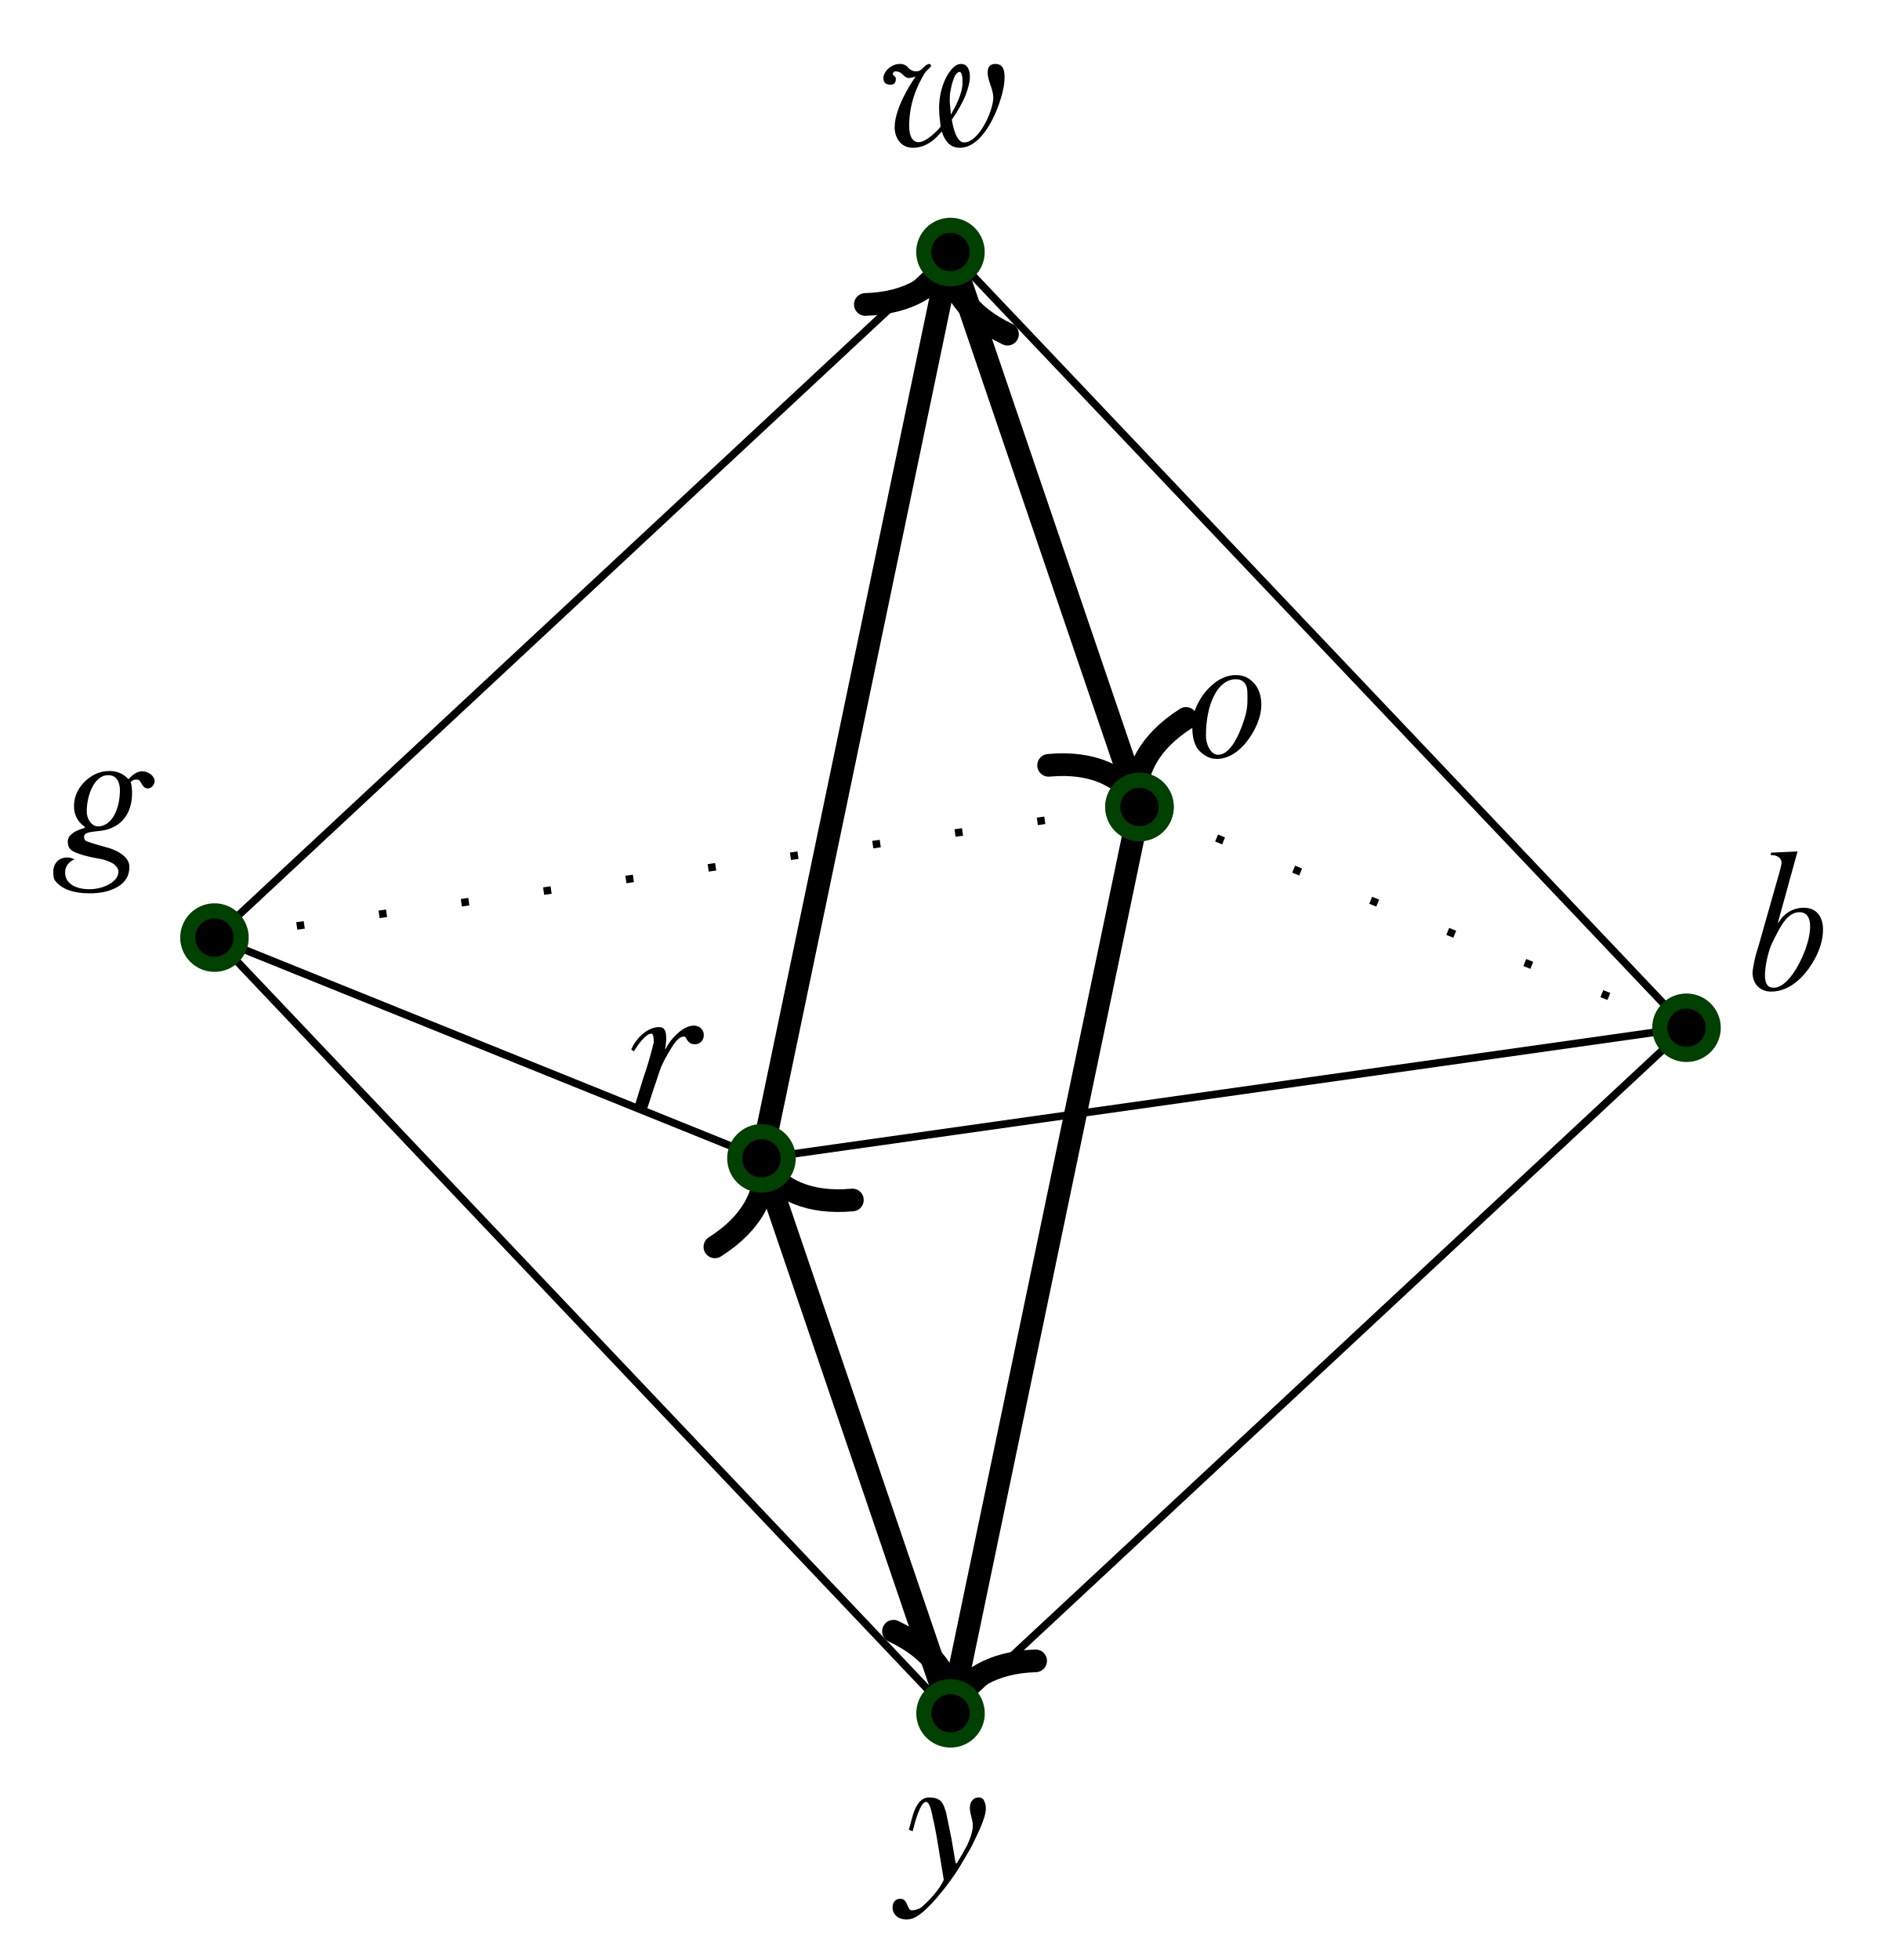
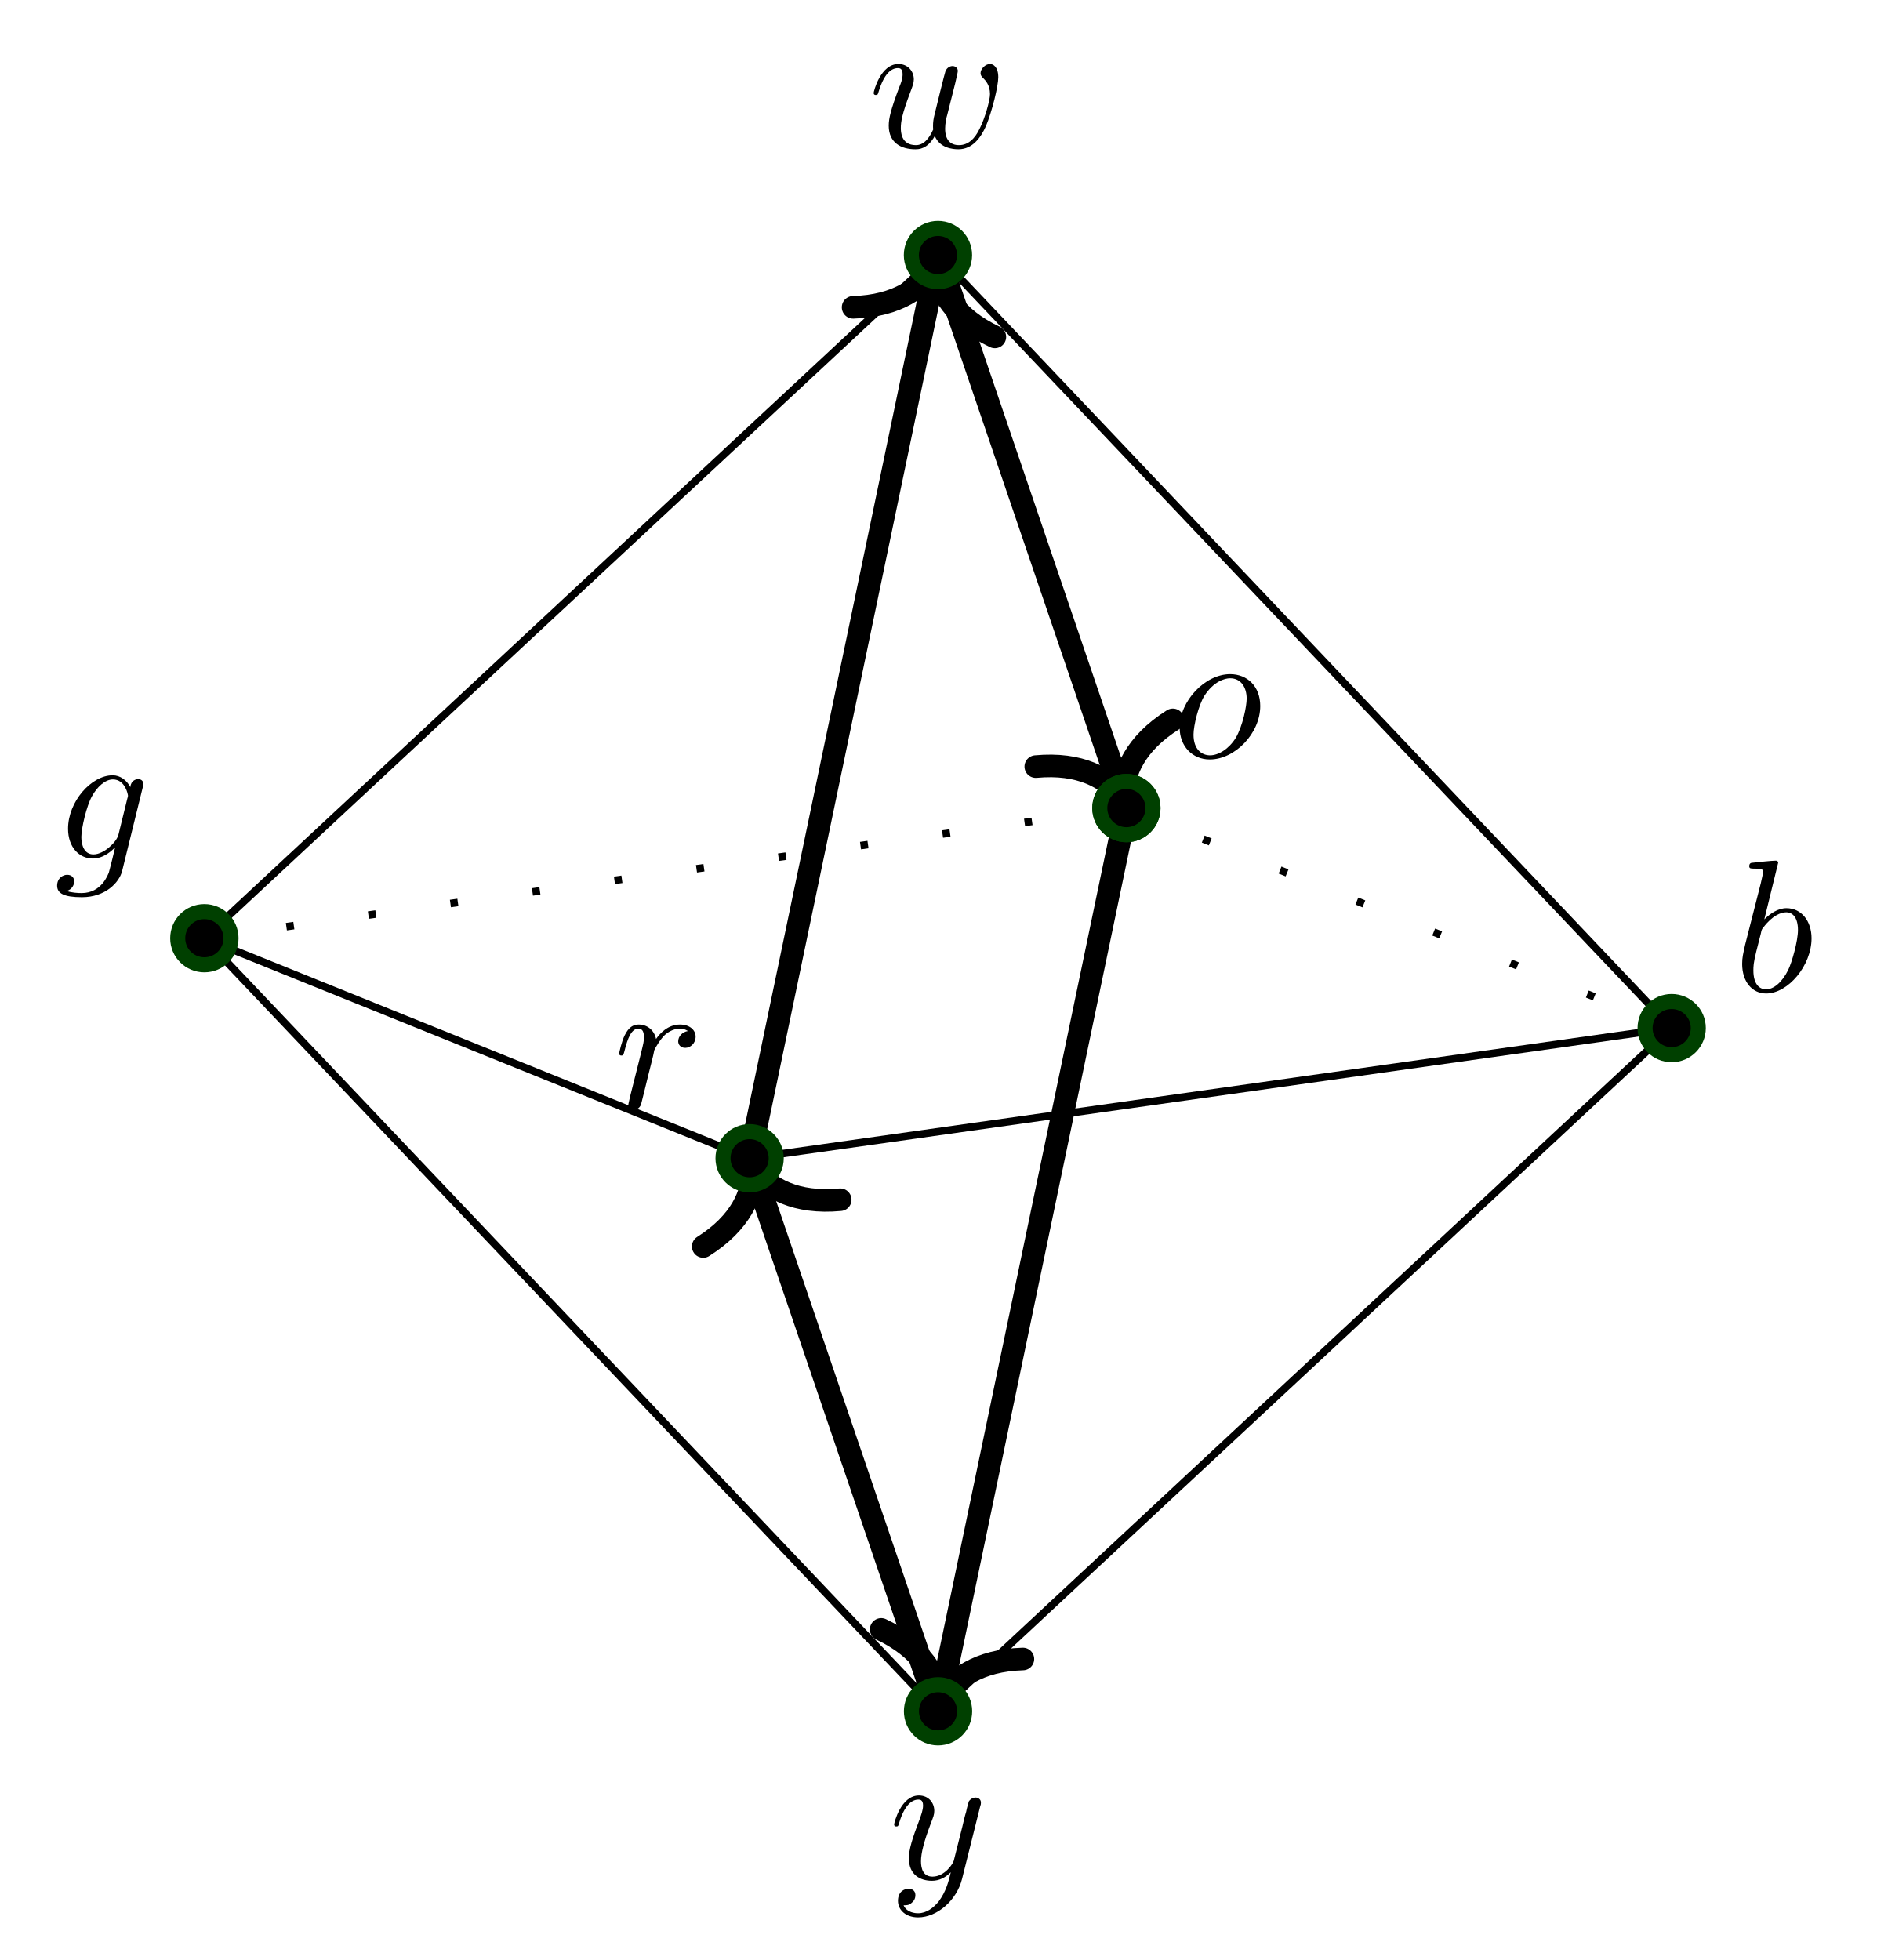
- <svg xmlns="http://www.w3.org/2000/svg" width="200.46" height="206.76" viewBox="0 0 200.46 206.76">
+ <svg xmlns="http://www.w3.org/2000/svg" width="198.6" height="207.48" viewBox="0 0 198.6 207.48">
  <defs>
    <clipPath id="clip-0">
-       <path clip-rule="nonzero" d="M 66 51 L 155 51 L 155 206.758 L 66 206.758 Z M 66 51 " />
+       <path clip-rule="nonzero" d="M 65 51 L 154 51 L 154 207.477 L 65 207.477 Z M 65 51 " />
    </clipPath>
    <clipPath id="clip-1">
-       <path clip-rule="nonzero" d="M 47 90 L 135 90 L 135 206.758 L 47 206.758 Z M 47 90 " />
+       <path clip-rule="nonzero" d="M 46 91 L 134 91 L 134 207.477 L 46 207.477 Z M 46 91 " />
    </clipPath>
    <clipPath id="clip-2">
-       <path clip-rule="nonzero" d="M 152 83 L 200.461 83 L 200.461 134 L 152 134 Z M 152 83 " />
-     </clipPath>
-     <clipPath id="clip-3">
-       <path clip-rule="nonzero" d="M 74 155 L 126 155 L 126 206.758 L 74 206.758 Z M 74 155 " />
+       <path clip-rule="nonzero" d="M 151 83 L 198.602 83 L 198.602 135 L 151 135 Z M 151 83 " />
    </clipPath>
  </defs>
-   <path fill="none" stroke-width="0.399" stroke-linecap="butt" stroke-linejoin="miter" stroke="rgb(0%, 0%, 0%)" stroke-opacity="1" stroke-dasharray="0.399 3.985" stroke-miterlimit="10" d="M 9.973 9.269 L 38.829 -2.38 " transform="matrix(2, 0, 0, -2, 100.288, 103.662)" />
+   <path fill="none" stroke-width="0.399" stroke-linecap="butt" stroke-linejoin="miter" stroke="rgb(0%, 0%, 0%)" stroke-opacity="1" stroke-dasharray="0.399 3.985" stroke-miterlimit="10" d="M 9.972 9.267 L 38.828 -2.377 " transform="matrix(2, 0, 0, -2, 99.29, 104.074)" />
  <g clip-path="url(#clip-0)">
-     <path fill="none" stroke-width="1.196" stroke-linecap="butt" stroke-linejoin="miter" stroke="rgb(0%, 0%, 0%)" stroke-opacity="1" stroke-miterlimit="10" d="M 9.973 9.269 L 0.247 -37.368 " transform="matrix(2, 0, 0, -2, 100.288, 103.662)" />
+     <path fill="none" stroke-width="1.196" stroke-linecap="butt" stroke-linejoin="miter" stroke="rgb(0%, 0%, 0%)" stroke-opacity="1" stroke-miterlimit="10" d="M 9.972 9.267 L 0.246 -37.369 " transform="matrix(2, 0, 0, -2, 99.29, 104.074)" />
  </g>
-   <path fill="none" stroke-width="1.196" stroke-linecap="round" stroke-linejoin="round" stroke="rgb(0%, 0%, 0%)" stroke-opacity="1" stroke-miterlimit="10" d="M -3.029 3.831 C -2.474 1.533 -1.241 0.445 0.001 0.002 C -1.242 -0.449 -2.477 -1.532 -3.027 -3.83 " transform="matrix(-0.40826, 1.9578, 1.9578, 0.40826, 100.5356, 179.5686)" />
-   <path fill="none" stroke-width="1.196" stroke-linecap="butt" stroke-linejoin="miter" stroke="rgb(0%, 0%, 0%)" stroke-opacity="1" stroke-miterlimit="10" d="M -0.003 38.538 L 9.586 10.397 " transform="matrix(2, 0, 0, -2, 100.288, 103.662)" />
-   <path fill="none" stroke-width="1.196" stroke-linecap="round" stroke-linejoin="round" stroke="rgb(0%, 0%, 0%)" stroke-opacity="1" stroke-miterlimit="10" d="M -3.031 3.83 C -2.477 1.532 -1.241 0.447 0.001 -0.001 C -1.245 -0.447 -2.476 -1.53 -3.028 -3.83 " transform="matrix(0.645, 1.8931, 1.8931, -0.645, 119.8451, 83.99706)" />
-   <path fill="none" stroke-width="0.399" stroke-linecap="butt" stroke-linejoin="miter" stroke="rgb(0%, 0%, 0%)" stroke-opacity="1" stroke-dasharray="0.399 3.985" stroke-miterlimit="10" d="M -38.828 2.378 L 9.973 9.269 " transform="matrix(2, 0, 0, -2, 100.288, 103.662)" />
-   <path fill-rule="nonzero" fill="rgb(0%, 0%, 0%)" fill-opacity="1" stroke-width="0.797" stroke-linecap="butt" stroke-linejoin="miter" stroke="rgb(0%, 25.098%, 0%)" stroke-opacity="1" stroke-miterlimit="10" d="M 11.379 9.269 C 11.379 10.046 10.751 10.675 9.973 10.675 C 9.192 10.675 8.563 10.046 8.563 9.269 C 8.563 8.487 9.192 7.858 9.973 7.858 C 10.751 7.858 11.379 8.487 11.379 9.269 Z M 11.379 9.269 " transform="matrix(2, 0, 0, -2, 100.288, 103.662)" />
-   <path fill="none" stroke-width="0.399" stroke-linecap="butt" stroke-linejoin="miter" stroke="rgb(0%, 0%, 0%)" stroke-opacity="1" stroke-miterlimit="10" d="M 38.829 -2.38 L 0.001 -38.54 " transform="matrix(2, 0, 0, -2, 100.288, 103.662)" />
-   <path fill="none" stroke-width="0.399" stroke-linecap="butt" stroke-linejoin="miter" stroke="rgb(0%, 0%, 0%)" stroke-opacity="1" stroke-miterlimit="10" d="M 38.829 -2.38 L -0.003 38.538 " transform="matrix(2, 0, 0, -2, 100.288, 103.662)" />
-   <path fill="none" stroke-width="0.399" stroke-linecap="butt" stroke-linejoin="miter" stroke="rgb(0%, 0%, 0%)" stroke-opacity="1" stroke-miterlimit="10" d="M 38.829 -2.38 L -9.972 -9.267 " transform="matrix(2, 0, 0, -2, 100.288, 103.662)" />
-   <path fill="none" stroke-width="0.399" stroke-linecap="butt" stroke-linejoin="miter" stroke="rgb(0%, 0%, 0%)" stroke-opacity="1" stroke-miterlimit="10" d="M 0.001 -38.54 L -38.828 2.378 " transform="matrix(2, 0, 0, -2, 100.288, 103.662)" />
+   <path fill="none" stroke-width="1.196" stroke-linecap="round" stroke-linejoin="round" stroke="rgb(0%, 0%, 0%)" stroke-opacity="1" stroke-miterlimit="10" d="M -3.028 3.831 C -2.476 1.531 -1.241 0.448 0.002 0.001 C -1.242 -0.446 -2.476 -1.533 -3.03 -3.831 " transform="matrix(-0.40826, 1.9578, 1.9578, 0.40826, 99.53762, 179.9806)" />
+   <path fill="none" stroke-width="1.196" stroke-linecap="butt" stroke-linejoin="miter" stroke="rgb(0%, 0%, 0%)" stroke-opacity="1" stroke-miterlimit="10" d="M -0 38.537 L 9.585 10.396 " transform="matrix(2, 0, 0, -2, 99.29, 104.074)" />
+   <path fill="none" stroke-width="1.196" stroke-linecap="round" stroke-linejoin="round" stroke="rgb(0%, 0%, 0%)" stroke-opacity="1" stroke-miterlimit="10" d="M -3.029 3.832 C -2.476 1.531 -1.244 0.447 -0.002 -0.001 C -1.243 -0.445 -2.475 -1.531 -3.028 -3.832 " transform="matrix(0.645, 1.8931, 1.8931, -0.645, 118.8471, 84.40906)" />
+   <path fill="none" stroke-width="0.399" stroke-linecap="butt" stroke-linejoin="miter" stroke="rgb(0%, 0%, 0%)" stroke-opacity="1" stroke-dasharray="0.399 3.985" stroke-miterlimit="10" d="M -38.829 2.377 L 9.972 9.267 " transform="matrix(2, 0, 0, -2, 99.29, 104.074)" />
+   <path fill-rule="nonzero" fill="rgb(0%, 0%, 0%)" fill-opacity="1" stroke-width="0.797" stroke-linecap="butt" stroke-linejoin="miter" stroke="rgb(0%, 25.098%, 0%)" stroke-opacity="1" stroke-miterlimit="10" d="M 11.378 9.267 C 11.378 10.045 10.75 10.678 9.972 10.678 C 9.195 10.678 8.562 10.045 8.562 9.267 C 8.562 8.49 9.195 7.857 9.972 7.857 C 10.75 7.857 11.378 8.49 11.378 9.267 Z M 11.378 9.267 " transform="matrix(2, 0, 0, -2, 99.29, 104.074)" />
+   <path fill="none" stroke-width="0.399" stroke-linecap="butt" stroke-linejoin="miter" stroke="rgb(0%, 0%, 0%)" stroke-opacity="1" stroke-miterlimit="10" d="M 38.828 -2.377 L 0.003 -38.537 " transform="matrix(2, 0, 0, -2, 99.29, 104.074)" />
+   <path fill="none" stroke-width="0.399" stroke-linecap="butt" stroke-linejoin="miter" stroke="rgb(0%, 0%, 0%)" stroke-opacity="1" stroke-miterlimit="10" d="M 38.828 -2.377 L -0 38.537 " transform="matrix(2, 0, 0, -2, 99.29, 104.074)" />
+   <path fill="none" stroke-width="0.399" stroke-linecap="butt" stroke-linejoin="miter" stroke="rgb(0%, 0%, 0%)" stroke-opacity="1" stroke-miterlimit="10" d="M 38.828 -2.377 L -9.973 -9.268 " transform="matrix(2, 0, 0, -2, 99.29, 104.074)" />
+   <path fill="none" stroke-width="0.399" stroke-linecap="butt" stroke-linejoin="miter" stroke="rgb(0%, 0%, 0%)" stroke-opacity="1" stroke-miterlimit="10" d="M 0.003 -38.537 L -38.829 2.377 " transform="matrix(2, 0, 0, -2, 99.29, 104.074)" />
  <g clip-path="url(#clip-1)">
-     <path fill="none" stroke-width="1.196" stroke-linecap="butt" stroke-linejoin="miter" stroke="rgb(0%, 0%, 0%)" stroke-opacity="1" stroke-miterlimit="10" d="M 0.001 -38.54 L -9.585 -10.399 " transform="matrix(2, 0, 0, -2, 100.288, 103.662)" />
+     <path fill="none" stroke-width="1.196" stroke-linecap="butt" stroke-linejoin="miter" stroke="rgb(0%, 0%, 0%)" stroke-opacity="1" stroke-miterlimit="10" d="M 0.003 -38.537 L -9.586 -10.397 " transform="matrix(2, 0, 0, -2, 99.29, 104.074)" />
  </g>
-   <path fill="none" stroke-width="1.196" stroke-linecap="round" stroke-linejoin="round" stroke="rgb(0%, 0%, 0%)" stroke-opacity="1" stroke-miterlimit="10" d="M -3.028 3.832 C -2.475 1.531 -1.243 0.447 -0.001 -0.001 C -1.242 -0.445 -2.474 -1.532 -3.027 -3.832 " transform="matrix(-0.645, -1.8931, -1.8931, 0.645, 80.73094, 123.3269)" />
-   <path fill="none" stroke-width="0.399" stroke-linecap="butt" stroke-linejoin="miter" stroke="rgb(0%, 0%, 0%)" stroke-opacity="1" stroke-miterlimit="10" d="M -0.003 38.538 L -38.828 2.378 " transform="matrix(2, 0, 0, -2, 100.288, 103.662)" />
-   <path fill="none" stroke-width="1.196" stroke-linecap="butt" stroke-linejoin="miter" stroke="rgb(0%, 0%, 0%)" stroke-opacity="1" stroke-miterlimit="10" d="M -9.972 -9.267 L -0.246 37.37 " transform="matrix(2, 0, 0, -2, 100.288, 103.662)" />
-   <path fill="none" stroke-width="1.196" stroke-linecap="round" stroke-linejoin="round" stroke="rgb(0%, 0%, 0%)" stroke-opacity="1" stroke-miterlimit="10" d="M -3.027 3.831 C -2.475 1.532 -1.244 0.448 -0.001 0 C -1.241 -0.446 -2.475 -1.533 -3.029 -3.831 " transform="matrix(0.40826, -1.9578, -1.9578, -0.40826, 100.0404, 27.75544)" />
-   <path fill="none" stroke-width="0.399" stroke-linecap="butt" stroke-linejoin="miter" stroke="rgb(0%, 0%, 0%)" stroke-opacity="1" stroke-miterlimit="10" d="M -9.972 -9.267 L -38.828 2.378 " transform="matrix(2, 0, 0, -2, 100.288, 103.662)" />
-   <path fill-rule="nonzero" fill="rgb(0%, 0%, 0%)" fill-opacity="1" d="M 180.766 108.422 C 180.766 106.859 179.5 105.602 177.945 105.602 C 176.391 105.602 175.125 106.859 175.125 108.422 C 175.125 109.977 176.391 111.234 177.945 111.234 C 179.5 111.234 180.766 109.977 180.766 108.422 Z M 180.766 108.422 " />
+   <path fill="none" stroke-width="1.196" stroke-linecap="round" stroke-linejoin="round" stroke="rgb(0%, 0%, 0%)" stroke-opacity="1" stroke-miterlimit="10" d="M -3.03 3.83 C -2.476 1.532 -1.244 0.448 -0.002 -0 C -1.244 -0.448 -2.475 -1.53 -3.028 -3.831 " transform="matrix(-0.645, -1.8931, -1.8931, 0.645, 79.73294, 123.7389)" />
+   <path fill="none" stroke-width="0.399" stroke-linecap="butt" stroke-linejoin="miter" stroke="rgb(0%, 0%, 0%)" stroke-opacity="1" stroke-miterlimit="10" d="M -0 38.537 L -38.829 2.377 " transform="matrix(2, 0, 0, -2, 99.29, 104.074)" />
+   <path fill="none" stroke-width="1.196" stroke-linecap="butt" stroke-linejoin="miter" stroke="rgb(0%, 0%, 0%)" stroke-opacity="1" stroke-miterlimit="10" d="M -9.973 -9.268 L -0.247 37.369 " transform="matrix(2, 0, 0, -2, 99.29, 104.074)" />
+   <path fill="none" stroke-width="1.196" stroke-linecap="round" stroke-linejoin="round" stroke="rgb(0%, 0%, 0%)" stroke-opacity="1" stroke-miterlimit="10" d="M -3.028 3.832 C -2.477 1.532 -1.24 0.445 0.001 0.002 C -1.242 -0.445 -2.476 -1.532 -3.03 -3.831 " transform="matrix(0.40826, -1.9578, -1.9578, -0.40826, 99.04238, 28.16744)" />
+   <path fill="none" stroke-width="0.399" stroke-linecap="butt" stroke-linejoin="miter" stroke="rgb(0%, 0%, 0%)" stroke-opacity="1" stroke-miterlimit="10" d="M -9.973 -9.268 L -38.829 2.377 " transform="matrix(2, 0, 0, -2, 99.29, 104.074)" />
+   <path fill-rule="nonzero" fill="rgb(0%, 0%, 0%)" fill-opacity="1" d="M 179.766 108.828 C 179.766 107.273 178.5 106.016 176.945 106.016 C 175.391 106.016 174.133 107.273 174.133 108.828 C 174.133 110.383 175.391 111.648 176.945 111.648 C 178.5 111.648 179.766 110.383 179.766 108.828 Z M 179.766 108.828 " />
  <g clip-path="url(#clip-2)">
-     <path fill="none" stroke-width="0.797" stroke-linecap="butt" stroke-linejoin="miter" stroke="rgb(0%, 25.098%, 0%)" stroke-opacity="1" stroke-miterlimit="10" d="M 40.239 -2.38 C 40.239 -1.599 39.606 -0.97 38.829 -0.97 C 38.051 -0.97 37.418 -1.599 37.418 -2.38 C 37.418 -3.157 38.051 -3.786 38.829 -3.786 C 39.606 -3.786 40.239 -3.157 40.239 -2.38 Z M 40.239 -2.38 " transform="matrix(2, 0, 0, -2, 100.288, 103.662)" />
+     <path fill="none" stroke-width="0.797" stroke-linecap="butt" stroke-linejoin="miter" stroke="rgb(0%, 25.098%, 0%)" stroke-opacity="1" stroke-miterlimit="10" d="M 40.238 -2.377 C 40.238 -1.6 39.605 -0.971 38.828 -0.971 C 38.05 -0.971 37.421 -1.6 37.421 -2.377 C 37.421 -3.154 38.05 -3.787 38.828 -3.787 C 39.605 -3.787 40.238 -3.154 40.238 -2.377 Z M 40.238 -2.377 " transform="matrix(2, 0, 0, -2, 99.29, 104.074)" />
  </g>
-   <path fill-rule="nonzero" fill="rgb(0%, 0%, 0%)" fill-opacity="1" d="M 186.883 104.602 C 189.102 104.602 190.695 102.633 191.508 101.102 C 191.945 100.289 192.352 99.227 192.352 98.07 C 192.352 96.695 191.664 95.758 190.32 95.758 C 189.07 95.758 188.133 96.477 187.664 97.32 L 187.602 97.289 L 189.664 89.82 L 186.883 89.945 L 186.82 90.195 C 187.633 90.195 187.977 90.602 187.977 90.977 C 187.977 91.258 187.82 91.758 187.758 92.008 L 185.602 99.602 C 185.383 100.32 185.195 100.914 185.102 101.414 C 185.008 101.945 184.914 102.352 184.914 102.602 C 184.914 103.789 185.695 104.602 186.883 104.602 Z M 189.852 96.227 C 191.508 96.227 191.07 98.758 190.352 100.508 C 189.914 101.633 188.633 104.195 187.133 104.195 C 186.508 104.195 186.227 103.758 186.227 102.883 C 186.227 101.883 186.57 100.445 186.883 99.695 C 187.258 98.914 187.883 97.602 188.414 97.008 C 188.758 96.602 189.258 96.227 189.852 96.227 Z M 189.852 96.227 " />
-   <path fill-rule="nonzero" fill="rgb(0%, 0%, 0%)" fill-opacity="1" d="M 103.109 180.742 C 103.109 179.18 101.852 177.922 100.289 177.922 C 98.734 177.922 97.477 179.18 97.477 180.742 C 97.477 182.297 98.734 183.555 100.289 183.555 C 101.852 183.555 103.109 182.297 103.109 180.742 Z M 103.109 180.742 " />
-   <g clip-path="url(#clip-3)">
-     <path fill="none" stroke-width="0.797" stroke-linecap="butt" stroke-linejoin="miter" stroke="rgb(0%, 25.098%, 0%)" stroke-opacity="1" stroke-miterlimit="10" d="M 1.411 -38.54 C 1.411 -37.759 0.782 -37.13 0.001 -37.13 C -0.777 -37.13 -1.406 -37.759 -1.406 -38.54 C -1.406 -39.317 -0.777 -39.946 0.001 -39.946 C 0.782 -39.946 1.411 -39.317 1.411 -38.54 Z M 1.411 -38.54 " transform="matrix(2, 0, 0, -2, 100.288, 103.662)" />
-   </g>
-   <path fill-rule="nonzero" fill="rgb(0%, 0%, 0%)" fill-opacity="1" d="M 94.176 201.207 C 94.176 201.988 94.801 202.488 95.645 202.488 C 96.238 202.488 96.707 202.238 97.363 201.707 C 98.457 200.801 100.145 198.707 101.145 197.113 C 101.645 196.27 102.145 195.457 102.551 194.707 C 103.051 193.645 104.02 191.832 104.02 190.77 C 104.02 190.457 103.957 190.207 103.832 189.957 C 103.707 189.676 103.488 189.613 103.207 189.613 C 102.988 189.613 102.801 189.707 102.613 189.895 C 102.426 190.082 102.332 190.332 102.332 190.738 C 102.332 191.332 102.645 191.988 102.645 192.52 C 102.645 193.301 102.332 194.02 102.051 194.645 C 101.707 195.301 101.395 195.832 100.957 196.551 L 100.832 196.551 L 100.395 193.988 C 100.238 193.238 99.957 191.801 99.832 191.238 C 99.551 190.332 99.395 189.613 98.051 189.613 C 96.488 189.613 96.238 191.988 95.895 193.02 L 96.301 193.176 C 96.488 192.395 97.082 190.082 97.707 190.082 C 98.145 190.082 98.363 191.457 98.426 191.77 C 98.52 192.145 98.645 192.707 98.801 193.582 L 99.582 198.301 C 99.113 199.363 98.02 200.52 97.207 201.207 C 96.895 201.426 96.457 201.52 96.238 201.52 C 96.082 201.52 95.988 201.457 95.926 201.332 C 95.645 200.957 95.645 200.301 94.988 200.301 C 94.457 200.301 94.176 200.707 94.176 201.207 Z M 94.176 201.207 " />
-   <path fill-rule="nonzero" fill="rgb(0%, 0%, 0%)" fill-opacity="1" stroke-width="0.797" stroke-linecap="butt" stroke-linejoin="miter" stroke="rgb(0%, 25.098%, 0%)" stroke-opacity="1" stroke-miterlimit="10" d="M 1.407 38.538 C 1.407 39.315 0.778 39.948 -0.003 39.948 C -0.781 39.948 -1.41 39.315 -1.41 38.538 C -1.41 37.761 -0.781 37.128 -0.003 37.128 C 0.778 37.128 1.407 37.761 1.407 38.538 Z M 1.407 38.538 " transform="matrix(2, 0, 0, -2, 100.288, 103.662)" />
-   <path fill-rule="nonzero" fill="rgb(0%, 0%, 0%)" fill-opacity="1" d="M 96.617 8.059 C 96.617 8.059 94.398 11.152 94.398 13.434 C 94.398 14.527 95.055 15.59 96.305 15.59 C 97.68 15.59 98.648 14.746 99.367 13.871 C 99.68 14.809 100.18 15.59 101.273 15.59 C 104.148 15.59 105.961 10.121 105.992 8.371 C 106.023 7.434 105.867 6.746 105.023 6.746 C 104.461 6.746 104.211 7.059 104.211 7.652 C 104.211 8.559 104.805 9.34 104.805 10.34 C 104.773 11.715 103.305 15.027 101.711 15.027 C 100.93 15.027 100.555 13.434 100.43 12.621 C 101.023 11.777 101.555 10.84 101.867 10.09 C 102.148 9.34 102.336 8.652 102.336 8.09 C 102.336 7.34 102.055 6.746 101.398 6.746 C 101.117 6.746 100.836 6.871 100.555 7.152 C 99.68 8.027 99.086 9.684 99.086 11.434 C 99.086 11.652 99.117 11.84 99.117 12.09 C 99.117 12.34 99.242 13.121 99.242 13.371 C 98.836 13.871 98.336 14.309 97.93 14.59 C 97.523 14.871 97.211 14.996 96.93 14.996 C 96.18 14.996 95.93 14.184 95.93 13.309 C 95.93 10.996 96.68 9.184 97.586 7.684 C 97.773 7.434 98.242 7.059 98.242 6.934 C 98.242 6.871 98.18 6.746 98.023 6.746 C 97.93 6.746 97.805 6.84 97.711 6.871 C 97.648 6.934 97.523 7.059 97.273 7.277 C 97.117 7.434 96.93 7.527 96.711 7.527 C 96.336 7.527 96.117 7.434 95.898 7.215 C 95.648 6.902 95.398 6.746 94.93 6.746 C 94.086 6.746 93.211 7.496 93.211 8.246 C 93.211 8.809 93.586 8.934 93.961 8.934 C 94.336 8.934 94.523 8.746 94.523 8.309 C 94.523 8.027 94.211 7.996 94.211 7.809 C 94.211 7.684 94.273 7.527 94.523 7.527 C 95.086 7.527 95.336 8.027 95.555 8.121 C 95.836 8.277 95.93 8.246 96.367 8.152 Z M 100.336 12.09 C 100.305 11.652 100.211 10.934 100.211 10.684 C 100.211 10.309 100.211 9.965 100.273 9.684 C 100.367 9.121 100.68 7.59 101.242 7.59 C 101.555 7.59 101.555 8.34 101.555 8.746 C 101.555 9.902 100.773 11.309 100.336 12.09 Z M 100.336 12.09 " />
-   <path fill-rule="nonzero" fill="rgb(0%, 0%, 0%)" fill-opacity="1" stroke-width="0.797" stroke-linecap="butt" stroke-linejoin="miter" stroke="rgb(0%, 25.098%, 0%)" stroke-opacity="1" stroke-miterlimit="10" d="M -37.421 2.378 C -37.421 3.155 -38.05 3.788 -38.828 3.788 C -39.605 3.788 -40.238 3.155 -40.238 2.378 C -40.238 1.601 -39.605 0.968 -38.828 0.968 C -38.05 0.968 -37.421 1.601 -37.421 2.378 Z M -37.421 2.378 " transform="matrix(2, 0, 0, -2, 100.288, 103.662)" />
-   <path fill-rule="nonzero" fill="rgb(0%, 0%, 0%)" fill-opacity="1" d="M 13.777 82.488 C 14.059 82.301 14.059 82.238 14.34 82.238 C 14.496 82.238 14.59 82.238 14.684 82.301 C 14.934 82.551 15.09 83.176 15.559 83.176 C 15.965 83.176 16.309 82.832 16.309 82.395 C 16.309 81.832 15.621 81.363 15.027 81.363 C 14.559 81.363 14.059 81.613 13.559 82.207 C 13.027 81.613 12.34 81.332 11.559 81.332 C 10.434 81.332 9.59 81.832 8.965 82.426 C 8.371 83.02 7.809 83.863 7.809 85.02 C 7.809 85.926 8.152 86.676 8.965 87.238 L 8.934 87.332 C 8.215 87.551 7.84 87.738 7.59 87.957 C 7.309 88.176 7.152 88.457 7.152 88.77 C 7.152 89.238 7.277 89.613 7.84 89.863 C 8.402 90.145 9.246 90.363 10.434 90.582 C 11.09 90.676 11.559 90.895 11.965 91.113 C 12.309 91.395 12.496 91.645 12.496 91.957 C 12.496 92.988 10.996 93.77 9.527 93.801 C 7.902 93.832 6.871 93.145 6.871 92.051 C 6.871 91.363 7.277 90.895 7.871 90.645 C 7.527 90.52 7.434 90.457 7.059 90.457 C 6.184 90.457 5.621 91.113 5.621 91.957 C 5.621 92.301 5.621 92.613 5.809 92.895 C 6.527 93.832 7.809 94.238 9.465 94.238 C 10.809 94.238 11.809 93.957 12.621 93.426 C 13.215 92.988 13.652 92.426 13.652 91.426 C 13.652 90.301 12.152 89.613 11.277 89.395 C 10.59 89.207 9.809 88.988 9.215 88.77 C 8.965 88.707 8.871 88.488 8.871 88.27 C 8.871 87.77 9.652 87.77 10.309 87.676 C 12.559 87.52 13.934 86.051 13.934 83.676 C 13.934 83.238 13.902 82.801 13.777 82.488 Z M 9.152 85.613 C 9.152 83.801 9.996 81.77 11.402 81.77 C 12.402 81.77 12.652 82.645 12.652 83.363 C 12.652 85.332 11.809 87.145 10.371 87.176 C 9.621 87.176 9.152 86.363 9.152 85.613 Z M 9.152 85.613 " />
-   <path fill-rule="nonzero" fill="rgb(0%, 0%, 0%)" fill-opacity="1" stroke-width="0.797" stroke-linecap="butt" stroke-linejoin="miter" stroke="rgb(0%, 25.098%, 0%)" stroke-opacity="1" stroke-miterlimit="10" d="M -8.562 -9.267 C -8.562 -8.489 -9.195 -7.856 -9.972 -7.856 C -10.749 -7.856 -11.382 -8.489 -11.382 -9.267 C -11.382 -10.044 -10.749 -10.677 -9.972 -10.677 C -9.195 -10.677 -8.562 -10.044 -8.562 -9.267 Z M -8.562 -9.267 " transform="matrix(2, 0, 0, -2, 100.288, 103.662)" />
-   <path fill-rule="nonzero" fill="rgb(0%, 0%, 0%)" fill-opacity="1" d="M 74.262 109.191 C 74.262 108.91 74.168 108.691 73.949 108.473 C 73.73 108.254 73.449 108.191 73.168 108.191 C 72.605 108.191 71.949 108.598 71.543 108.973 C 71.043 109.41 70.543 110.004 70.23 110.66 L 70.168 110.629 C 70.23 110.41 70.262 110.223 70.262 110.066 C 70.293 109.91 70.293 109.723 70.293 109.566 C 70.293 108.848 70.168 108.348 69.543 108.348 C 68.168 108.348 66.949 109.785 66.605 110.723 L 66.887 110.91 C 67.168 110.41 68.105 109.035 68.73 109.035 C 68.98 109.035 68.98 109.691 68.98 109.973 C 68.98 110.066 68.887 110.191 68.887 110.348 C 68.574 111.535 68.324 112.441 67.887 113.691 L 66.855 117.035 L 68.262 117.035 L 68.98 114.816 C 69.262 114.066 69.512 113.16 69.762 112.535 C 70.043 111.91 70.355 111.348 70.637 110.879 C 70.98 110.316 71.512 109.348 72.168 109.348 C 72.387 109.348 72.418 109.629 72.512 109.723 L 72.637 109.879 C 72.824 110.066 72.98 110.16 73.324 110.16 C 73.887 110.16 74.262 109.723 74.262 109.191 Z M 74.262 109.191 " />
-   <path fill-rule="nonzero" fill="rgb(0%, 0%, 0%)" fill-opacity="1" stroke-width="0.797" stroke-linecap="butt" stroke-linejoin="miter" stroke="rgb(0%, 25.098%, 0%)" stroke-opacity="1" stroke-miterlimit="10" d="M 11.379 9.269 C 11.379 10.046 10.751 10.675 9.973 10.675 C 9.192 10.675 8.563 10.046 8.563 9.269 C 8.563 8.487 9.192 7.858 9.973 7.858 C 10.751 7.858 11.379 8.487 11.379 9.269 Z M 11.379 9.269 " transform="matrix(2, 0, 0, -2, 100.288, 103.662)" />
-   <path fill-rule="nonzero" fill="rgb(0%, 0%, 0%)" fill-opacity="1" d="M 128.398 80.059 C 129.773 80.059 130.93 79.059 131.586 78.184 C 132.305 77.246 133.086 75.84 133.086 74.309 C 133.086 73.34 132.773 72.559 132.305 72.059 C 131.836 71.559 131.305 71.215 130.398 71.215 C 129.805 71.215 129.273 71.371 128.68 71.684 C 127.586 72.34 126.648 73.465 126.148 74.746 C 125.898 75.434 125.805 76.121 125.805 76.84 C 125.805 77.777 126.055 78.715 126.555 79.215 C 127.023 79.652 127.555 80.059 128.398 80.059 Z M 127.242 77.621 C 127.242 74.246 128.492 71.652 130.398 71.652 C 131.148 71.652 131.617 72.121 131.617 73.09 C 131.617 73.715 131.68 74.434 131.43 75.402 C 131.055 76.715 130.055 79.621 128.523 79.621 C 127.742 79.621 127.242 78.527 127.242 77.621 Z M 127.242 77.621 " />
+   <path fill-rule="nonzero" fill="rgb(0%, 0%, 0%)" fill-opacity="1" d="M 188.223 91.324 C 188.223 91.324 188.223 91.105 187.973 91.105 C 187.535 91.105 186.066 91.262 185.535 91.324 C 185.379 91.324 185.16 91.355 185.16 91.699 C 185.16 91.949 185.348 91.949 185.66 91.949 C 186.598 91.949 186.629 92.074 186.629 92.293 C 186.629 92.418 186.473 93.105 186.379 93.512 L 184.723 100.012 C 184.504 101.012 184.41 101.355 184.41 102.043 C 184.41 103.918 185.473 105.168 186.941 105.168 C 189.285 105.168 191.754 102.199 191.754 99.324 C 191.754 97.512 190.691 96.137 189.098 96.137 C 188.191 96.137 187.348 96.73 186.754 97.324 Z M 186.379 98.855 C 186.473 98.418 186.473 98.387 186.66 98.168 C 187.629 96.887 188.535 96.574 189.066 96.574 C 189.785 96.574 190.316 97.168 190.316 98.449 C 190.316 99.637 189.66 101.918 189.285 102.668 C 188.629 104.012 187.723 104.73 186.941 104.73 C 186.254 104.73 185.598 104.199 185.598 102.73 C 185.598 102.324 185.598 101.949 185.91 100.699 Z M 186.379 98.855 " />
+   <path fill-rule="nonzero" fill="rgb(0%, 0%, 0%)" fill-opacity="1" stroke-width="0.797" stroke-linecap="butt" stroke-linejoin="miter" stroke="rgb(0%, 25.098%, 0%)" stroke-opacity="1" stroke-miterlimit="10" d="M 1.41 -38.537 C 1.41 -37.76 0.781 -37.131 0.003 -37.131 C -0.778 -37.131 -1.407 -37.76 -1.407 -38.537 C -1.407 -39.318 -0.778 -39.947 0.003 -39.947 C 0.781 -39.947 1.41 -39.318 1.41 -38.537 Z M 1.41 -38.537 " transform="matrix(2, 0, 0, -2, 99.29, 104.074)" />
+   <path fill-rule="nonzero" fill="rgb(0%, 0%, 0%)" fill-opacity="1" d="M 103.738 191.281 C 103.832 191 103.832 190.969 103.832 190.812 C 103.832 190.469 103.551 190.281 103.238 190.281 C 103.051 190.281 102.738 190.406 102.551 190.688 C 102.52 190.812 102.332 191.406 102.27 191.781 C 102.113 192.281 101.988 192.844 101.863 193.375 L 100.957 196.969 C 100.895 197.25 100.02 198.656 98.707 198.656 C 97.707 198.656 97.488 197.781 97.488 197.031 C 97.488 196.125 97.832 194.875 98.488 193.125 C 98.801 192.312 98.895 192.094 98.895 191.688 C 98.895 190.812 98.27 190.062 97.27 190.062 C 95.363 190.062 94.645 192.969 94.645 193.125 C 94.645 193.344 94.832 193.344 94.863 193.344 C 95.082 193.344 95.082 193.281 95.176 192.969 C 95.738 191.094 96.52 190.5 97.207 190.5 C 97.363 190.5 97.707 190.5 97.707 191.125 C 97.707 191.625 97.488 192.156 97.363 192.531 C 96.551 194.656 96.207 195.781 96.207 196.719 C 96.207 198.5 97.457 199.094 98.645 199.094 C 99.426 199.094 100.082 198.75 100.645 198.188 C 100.395 199.219 100.145 200.219 99.363 201.281 C 98.832 201.938 98.082 202.531 97.176 202.531 C 96.895 202.531 95.988 202.469 95.645 201.688 C 95.957 201.688 96.238 201.688 96.488 201.438 C 96.707 201.281 96.895 201 96.895 200.625 C 96.895 200 96.363 199.938 96.176 199.938 C 95.707 199.938 95.051 200.25 95.051 201.219 C 95.051 202.219 95.926 202.969 97.176 202.969 C 99.207 202.969 101.27 201.156 101.832 198.906 Z M 103.738 191.281 " />
+   <path fill-rule="nonzero" fill="rgb(0%, 0%, 0%)" fill-opacity="1" stroke-width="0.797" stroke-linecap="butt" stroke-linejoin="miter" stroke="rgb(0%, 25.098%, 0%)" stroke-opacity="1" stroke-miterlimit="10" d="M 1.406 38.537 C 1.406 39.318 0.777 39.947 -0 39.947 C -0.782 39.947 -1.411 39.318 -1.411 38.537 C -1.411 37.76 -0.782 37.131 -0 37.131 C 0.777 37.131 1.406 37.76 1.406 38.537 Z M 1.406 38.537 " transform="matrix(2, 0, 0, -2, 99.29, 104.074)" />
+   <path fill-rule="nonzero" fill="rgb(0%, 0%, 0%)" fill-opacity="1" d="M 101.105 8.836 C 101.199 8.398 101.387 7.648 101.387 7.523 C 101.387 7.18 101.105 6.992 100.824 6.992 C 100.574 6.992 100.23 7.148 100.074 7.555 C 100.012 7.68 99.074 11.492 98.949 12.023 C 98.793 12.617 98.762 12.961 98.762 13.336 C 98.762 13.555 98.762 13.586 98.793 13.68 C 98.324 14.742 97.73 15.367 96.949 15.367 C 95.355 15.367 95.355 13.898 95.355 13.555 C 95.355 12.93 95.449 12.148 96.387 9.68 C 96.605 9.086 96.73 8.805 96.73 8.398 C 96.73 7.523 96.074 6.773 95.105 6.773 C 93.199 6.773 92.48 9.68 92.48 9.836 C 92.48 10.055 92.668 10.055 92.699 10.055 C 92.918 10.055 92.918 9.992 93.012 9.68 C 93.574 7.836 94.324 7.211 95.043 7.211 C 95.23 7.211 95.543 7.242 95.543 7.867 C 95.543 8.367 95.324 8.93 95.168 9.273 C 94.293 11.617 94.074 12.523 94.074 13.305 C 94.074 15.117 95.387 15.805 96.887 15.805 C 97.23 15.805 98.168 15.805 98.949 14.398 C 99.48 15.68 100.855 15.805 101.449 15.805 C 102.949 15.805 103.824 14.555 104.355 13.367 C 105.012 11.805 105.668 9.117 105.668 8.18 C 105.668 7.086 105.137 6.773 104.793 6.773 C 104.293 6.773 103.793 7.305 103.793 7.742 C 103.793 7.992 103.918 8.117 104.074 8.273 C 104.293 8.492 104.793 8.992 104.793 9.961 C 104.793 10.648 104.23 12.586 103.699 13.617 C 103.199 14.68 102.48 15.367 101.512 15.367 C 100.574 15.367 100.043 14.773 100.043 13.617 C 100.043 13.086 100.168 12.461 100.262 12.18 Z M 101.105 8.836 " />
+   <path fill-rule="nonzero" fill="rgb(0%, 0%, 0%)" fill-opacity="1" stroke-width="0.797" stroke-linecap="butt" stroke-linejoin="miter" stroke="rgb(0%, 25.098%, 0%)" stroke-opacity="1" stroke-miterlimit="10" d="M -37.418 2.377 C -37.418 3.158 -38.051 3.787 -38.829 3.787 C -39.606 3.787 -40.239 3.158 -40.239 2.377 C -40.239 1.599 -39.606 0.971 -38.829 0.971 C -38.051 0.971 -37.418 1.599 -37.418 2.377 Z M -37.418 2.377 " transform="matrix(2, 0, 0, -2, 99.29, 104.074)" />
+   <path fill-rule="nonzero" fill="rgb(0%, 0%, 0%)" fill-opacity="1" d="M 15.109 83.352 C 15.141 83.258 15.172 83.133 15.172 83.008 C 15.172 82.664 14.953 82.477 14.609 82.477 C 14.422 82.477 13.859 82.602 13.797 83.32 C 13.422 82.602 12.734 82.07 11.922 82.07 C 9.672 82.07 7.203 84.852 7.203 87.727 C 7.203 89.695 8.391 90.883 9.828 90.883 C 11.016 90.883 11.953 89.945 12.141 89.727 L 12.172 89.758 C 11.766 91.508 11.516 92.352 11.516 92.383 C 11.422 92.57 10.766 94.539 8.641 94.539 C 8.266 94.539 7.609 94.508 7.047 94.32 C 7.641 94.164 7.859 93.633 7.859 93.289 C 7.859 92.977 7.641 92.602 7.109 92.602 C 6.672 92.602 6.047 92.945 6.047 93.758 C 6.047 94.57 6.766 94.977 8.672 94.977 C 11.172 94.977 12.609 93.414 12.922 92.227 Z M 12.547 88.32 C 12.422 88.852 11.953 89.352 11.516 89.727 C 11.109 90.07 10.484 90.445 9.891 90.445 C 8.891 90.445 8.609 89.414 8.609 88.602 C 8.609 87.664 9.172 85.289 9.734 84.289 C 10.266 83.32 11.109 82.508 11.953 82.508 C 13.266 82.508 13.547 84.133 13.547 84.227 C 13.547 84.32 13.516 84.445 13.484 84.508 Z M 12.547 88.32 " />
+   <path fill-rule="nonzero" fill="rgb(0%, 0%, 0%)" fill-opacity="1" stroke-width="0.797" stroke-linecap="butt" stroke-linejoin="miter" stroke="rgb(0%, 25.098%, 0%)" stroke-opacity="1" stroke-miterlimit="10" d="M -8.563 -9.268 C -8.563 -8.49 -9.192 -7.858 -9.973 -7.858 C -10.75 -7.858 -11.379 -8.49 -11.379 -9.268 C -11.379 -10.045 -10.75 -10.674 -9.973 -10.674 C -9.192 -10.674 -8.563 -10.045 -8.563 -9.268 Z M -8.563 -9.268 " transform="matrix(2, 0, 0, -2, 99.29, 104.074)" />
+   <path fill-rule="nonzero" fill="rgb(0%, 0%, 0%)" fill-opacity="1" d="M 66.695 116.078 C 66.633 116.391 66.508 116.859 66.508 116.953 C 66.508 117.297 66.789 117.484 67.102 117.484 C 67.352 117.484 67.695 117.328 67.852 116.922 C 67.883 116.859 68.539 114.141 68.633 113.766 C 68.789 113.109 69.164 111.734 69.258 111.172 C 69.352 110.922 69.914 109.984 70.383 109.547 C 70.539 109.422 71.133 108.891 71.977 108.891 C 72.508 108.891 72.789 109.141 72.82 109.141 C 72.227 109.234 71.789 109.703 71.789 110.234 C 71.789 110.547 72.008 110.922 72.539 110.922 C 73.07 110.922 73.633 110.453 73.633 109.734 C 73.633 109.047 73.008 108.453 71.977 108.453 C 70.695 108.453 69.82 109.422 69.445 109.984 C 69.258 109.078 68.539 108.453 67.602 108.453 C 66.695 108.453 66.32 109.234 66.133 109.578 C 65.789 110.266 65.539 111.453 65.539 111.516 C 65.539 111.734 65.727 111.734 65.758 111.734 C 65.977 111.734 65.977 111.703 66.102 111.266 C 66.445 109.859 66.852 108.891 67.57 108.891 C 67.883 108.891 68.164 109.047 68.164 109.797 C 68.164 110.234 68.102 110.453 67.852 111.484 Z M 66.695 116.078 " />
+   <path fill-rule="nonzero" fill="rgb(0%, 0%, 0%)" fill-opacity="1" stroke-width="0.797" stroke-linecap="butt" stroke-linejoin="miter" stroke="rgb(0%, 25.098%, 0%)" stroke-opacity="1" stroke-miterlimit="10" d="M 11.378 9.267 C 11.378 10.045 10.75 10.678 9.972 10.678 C 9.195 10.678 8.562 10.045 8.562 9.267 C 8.562 8.49 9.195 7.857 9.972 7.857 C 10.75 7.857 11.378 8.49 11.378 9.267 Z M 11.378 9.267 " transform="matrix(2, 0, 0, -2, 99.29, 104.074)" />
+   <path fill-rule="nonzero" fill="rgb(0%, 0%, 0%)" fill-opacity="1" d="M 133.398 74.738 C 133.398 72.645 132.023 71.363 130.211 71.363 C 127.555 71.363 124.867 74.207 124.867 77.02 C 124.867 78.988 126.211 80.395 128.055 80.395 C 130.711 80.395 133.398 77.645 133.398 74.738 Z M 128.086 79.957 C 127.211 79.957 126.336 79.332 126.336 77.77 C 126.336 76.801 126.867 74.645 127.492 73.645 C 128.492 72.113 129.648 71.801 130.211 71.801 C 131.367 71.801 131.961 72.77 131.961 73.957 C 131.961 74.738 131.555 76.832 130.805 78.113 C 130.086 79.27 128.992 79.957 128.086 79.957 Z M 128.086 79.957 " />
</svg>
